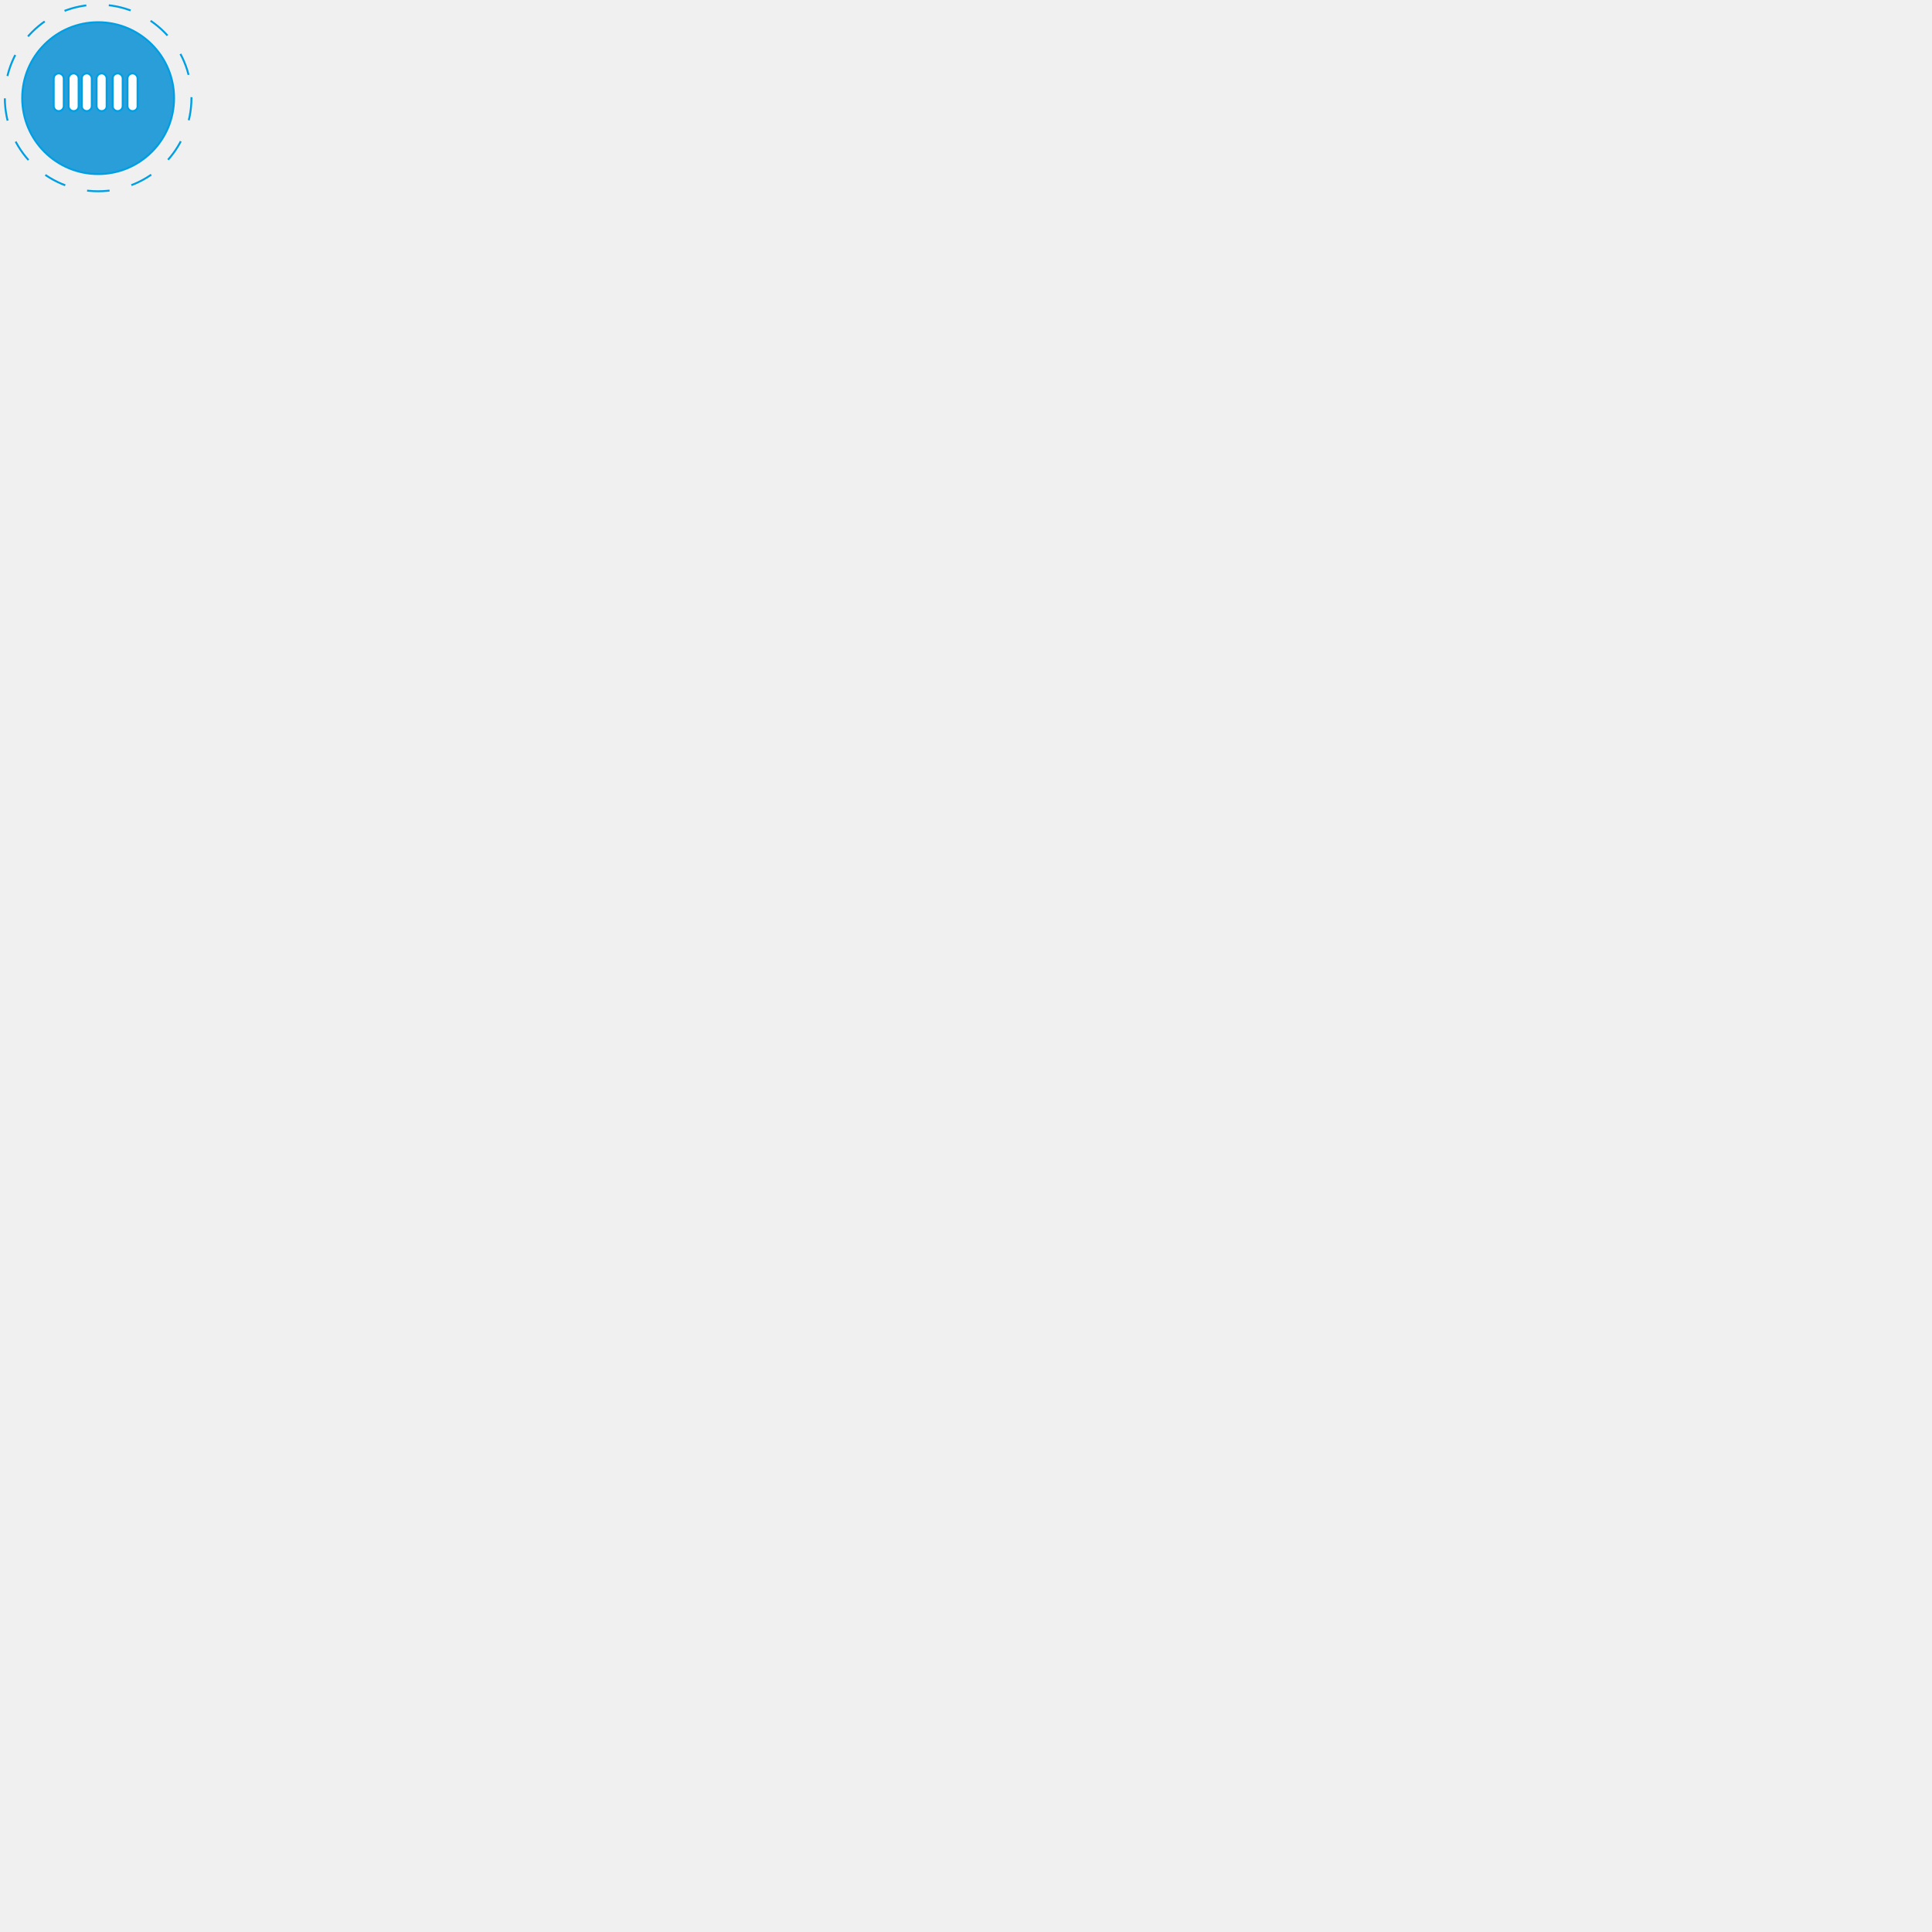
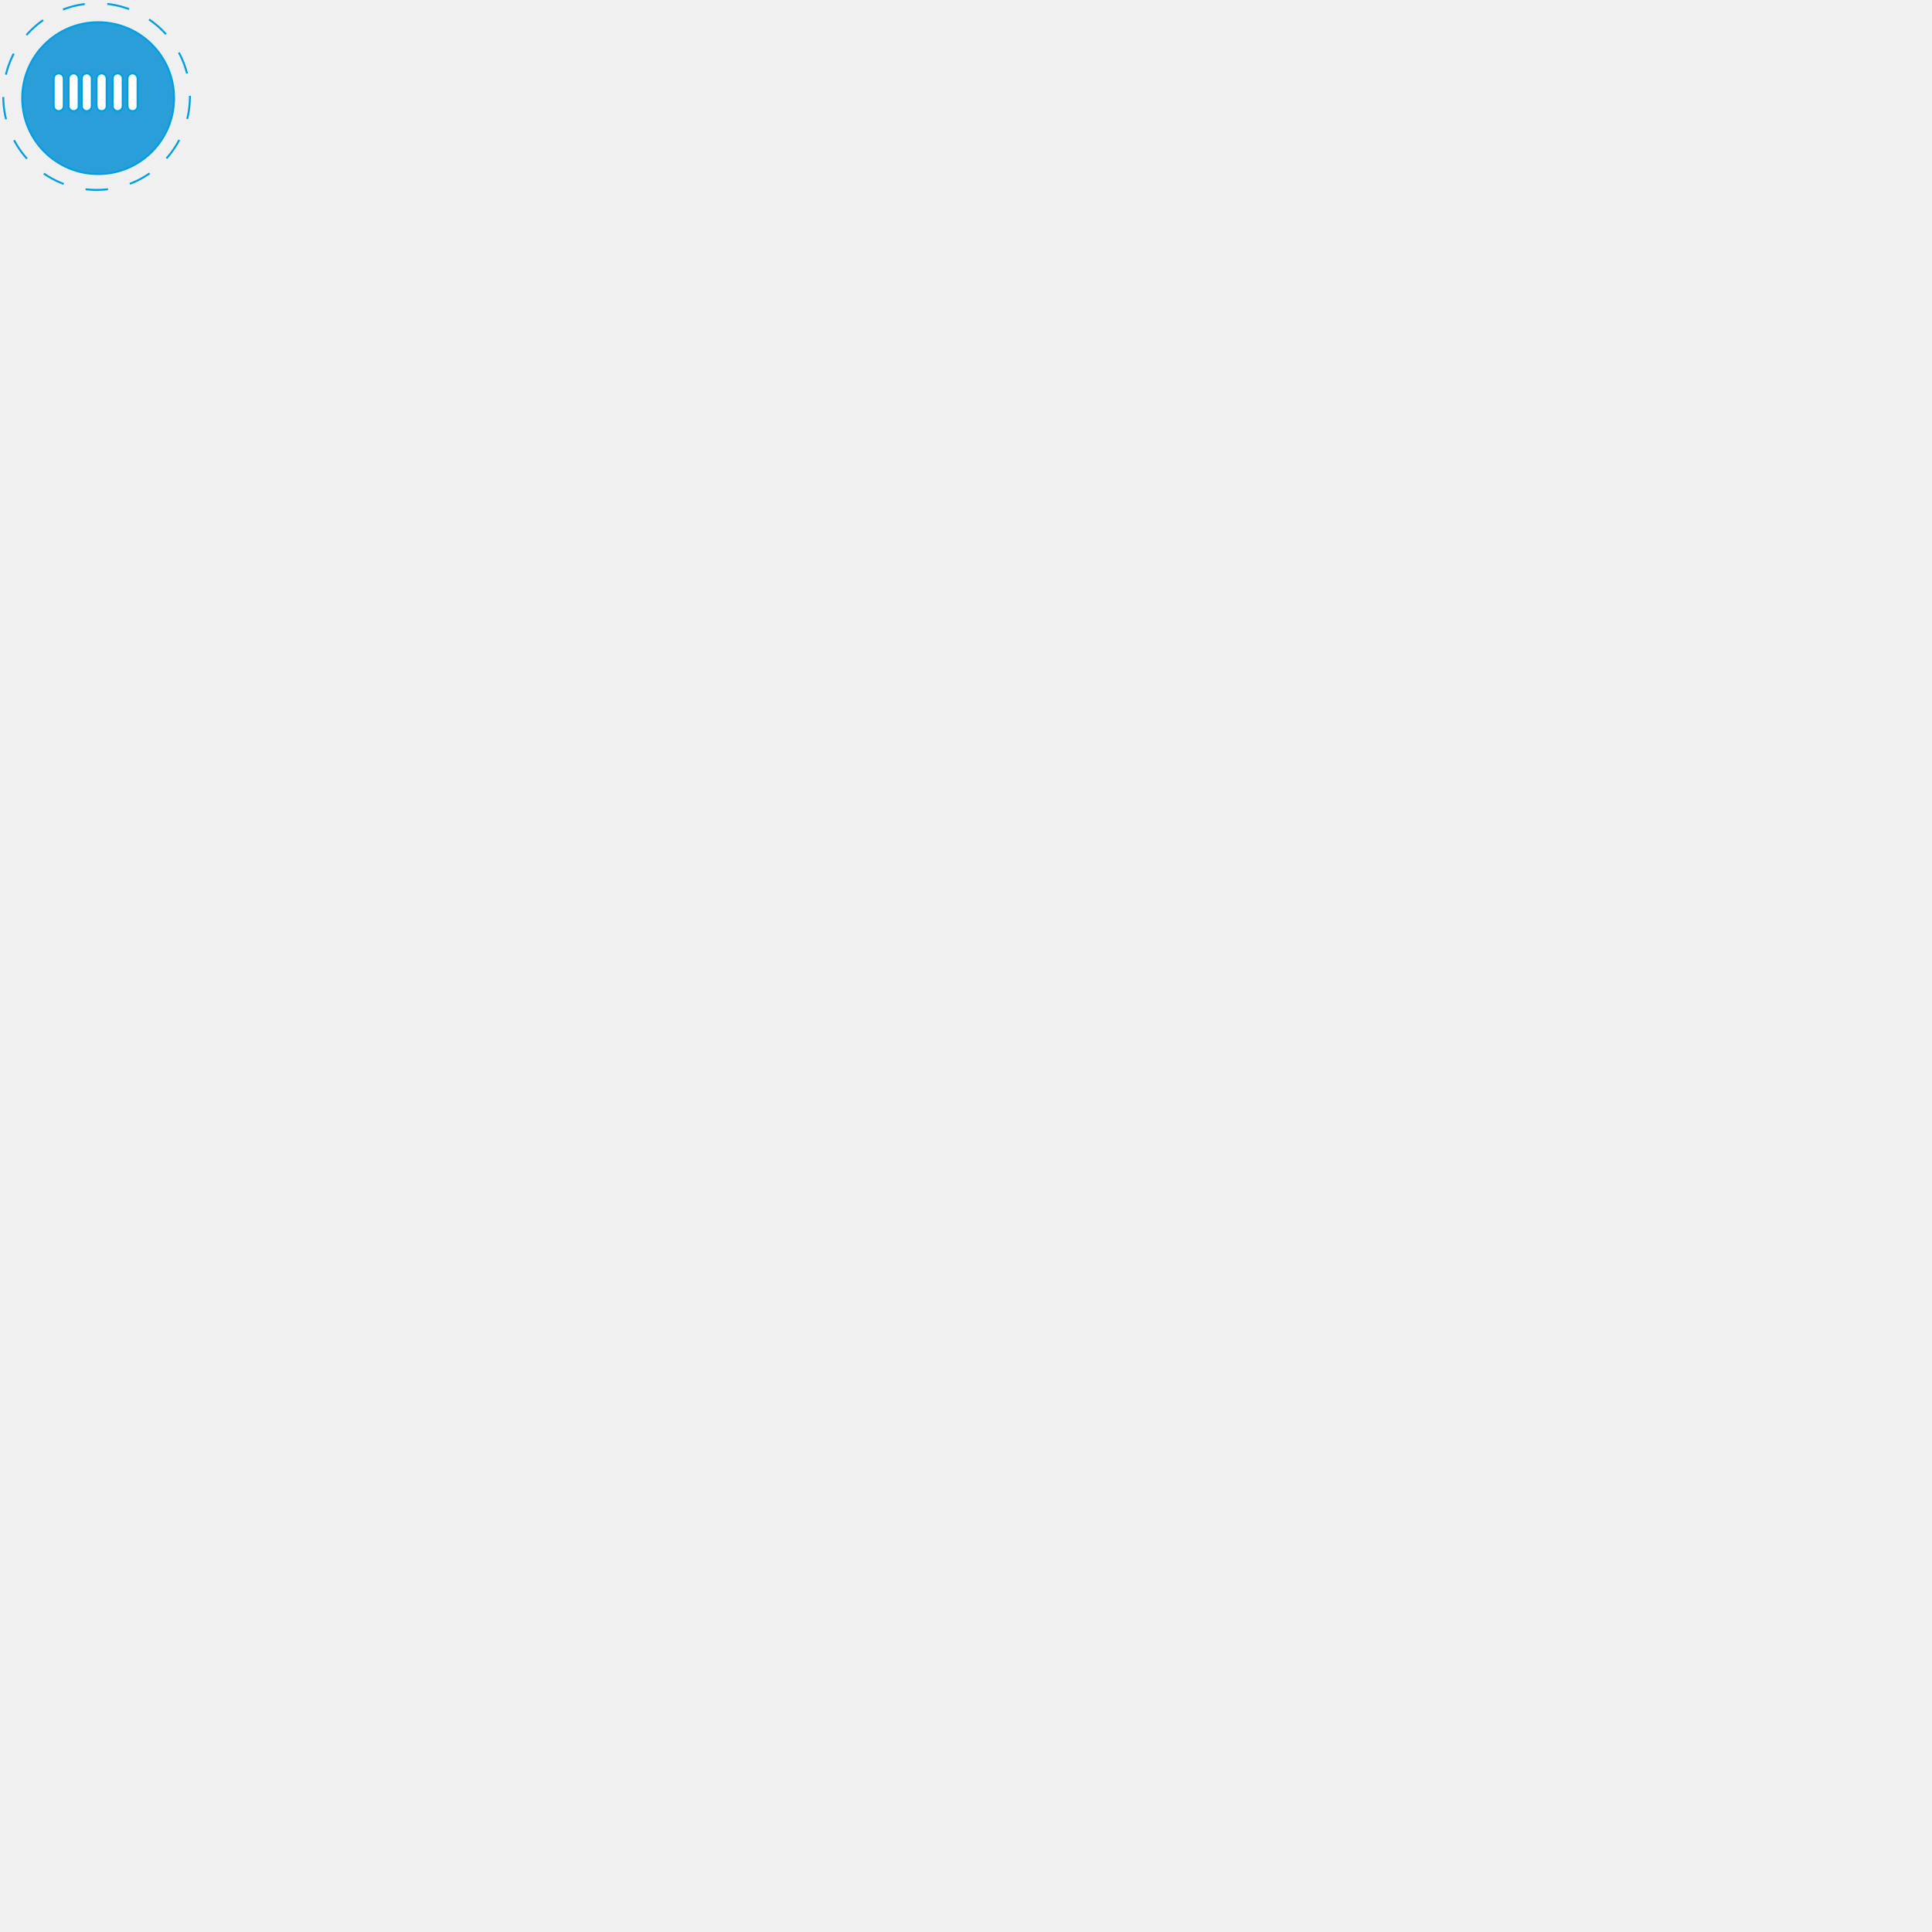
<svg xmlns="http://www.w3.org/2000/svg" version="1.1" id="Layer_1" x="0px" y="0px" viewBox="0 0 1000 1000" style="enable-background:new 0 0 1000 1000;" xml:space="preserve">
  <style type="text/css">
	.st0{fill:#299ED9;stroke:#009FE3;stroke-miterlimit:10;}
	.st1{fill:#FFFFFF;stroke:#009FE3;stroke-miterlimit:10;}
	.st2{fill:none;stroke:#009FE3;stroke-miterlimit:10;stroke-dasharray:11.657,11.657;}
</style>
  <circle id="XMLID_1_" class="st0" cx="50.8" cy="50.8" r="39.3" />
  <path id="XMLID_4_" class="st1" d="M30.4,57.5L30.4,57.5c-1.4,0-2.6-1.2-2.6-2.6V40.6c0-1.4,1.2-2.6,2.6-2.6h0  c1.4,0,2.6,1.2,2.6,2.6v14.3C33,56.3,31.8,57.5,30.4,57.5z">
    <animateTransform id="asas" attributeName="transform" attributeype="XML" type="translate" dur="1s" values="0,6;0,-6;0,6" repeatCount="indefinite" />
  </path>
  <path id="XMLID_6_" class="st1" d="M38.1,57.5L38.1,57.5c-1.4,0-2.6-1.2-2.6-2.6V40.6c0-1.4,1.2-2.6,2.6-2.6h0  c1.4,0,2.6,1.2,2.6,2.6v14.3C40.8,56.3,39.6,57.5,38.1,57.5z">
    <animateTransform id="asas" attributeName="transform" attributeype="XML" type="translate" begin=".1" dur="1s" values="0,6;0,-6;0,6" repeatCount="indefinite" />
  </path>
  <path id="XMLID_8_" class="st1" d="M44.9,57.5L44.9,57.5c-1.4,0-2.6-1.2-2.6-2.6V40.6c0-1.4,1.2-2.6,2.6-2.6h0  c1.4,0,2.6,1.2,2.6,2.6v14.3C47.5,56.3,46.3,57.5,44.9,57.5z">
    <animateTransform id="asas" attributeName="transform" attributeype="XML" begin=".2" type="translate" dur="1s" values="0,6;0,-6;0,6" repeatCount="indefinite" />
  </path>
  <path id="XMLID_7_" class="st1" d="M52.6,57.5L52.6,57.5c-1.4,0-2.6-1.2-2.6-2.6V40.6c0-1.4,1.2-2.6,2.6-2.6h0  c1.4,0,2.6,1.2,2.6,2.6v14.3C55.3,56.3,54.1,57.5,52.6,57.5z">
    <animateTransform id="asas" attributeName="transform" attributeype="XML" begin=".3" type="translate" dur="1s" values="0,6;0,-6;0,6" repeatCount="indefinite" />
  </path>
  <path id="XMLID_24_" class="st1" d="M60.9,57.5L60.9,57.5c-1.4,0-2.6-1.2-2.6-2.6V40.6c0-1.4,1.2-2.6,2.6-2.6h0  c1.4,0,2.6,1.2,2.6,2.6v14.3C63.5,56.3,62.3,57.5,60.9,57.5z">
    <animateTransform id="asas" attributeName="transform" attributeype="XML" begin=".4" type="translate" dur="1s" values="0,6;0,-6;0,6" repeatCount="indefinite" />
  </path>
  <path id="XMLID_23_" class="st1" d="M68.6,57.5L68.6,57.5c-1.4,0-2.6-1.2-2.6-2.6V40.6c0-1.4,1.2-2.6,2.6-2.6l0,0  c1.4,0,2.6,1.2,2.6,2.6v14.3C71.3,56.3,70.1,57.5,68.6,57.5z">
    <animateTransform id="asas" attributeName="transform" attributeype="XML" begin=".5" type="translate" dur="1s" values="0,6;0,-6;0,6" repeatCount="indefinite" />
  </path>
  <g id="XMLID_3_">
-     <circle id="XMLID_10_" class="st2" cx="50.8" cy="50.7" r="48.3">
+     <circle id="XMLID_10_" class="st2" cx="50" cy="50" r="48.3">
      <animateTransform attributeName="transform" attributeype="XML" type="rotate" from="0 50 50" to="360 50 50" dur="10s" repeatCount="indefinite" />
    </circle>
  </g>
</svg>
